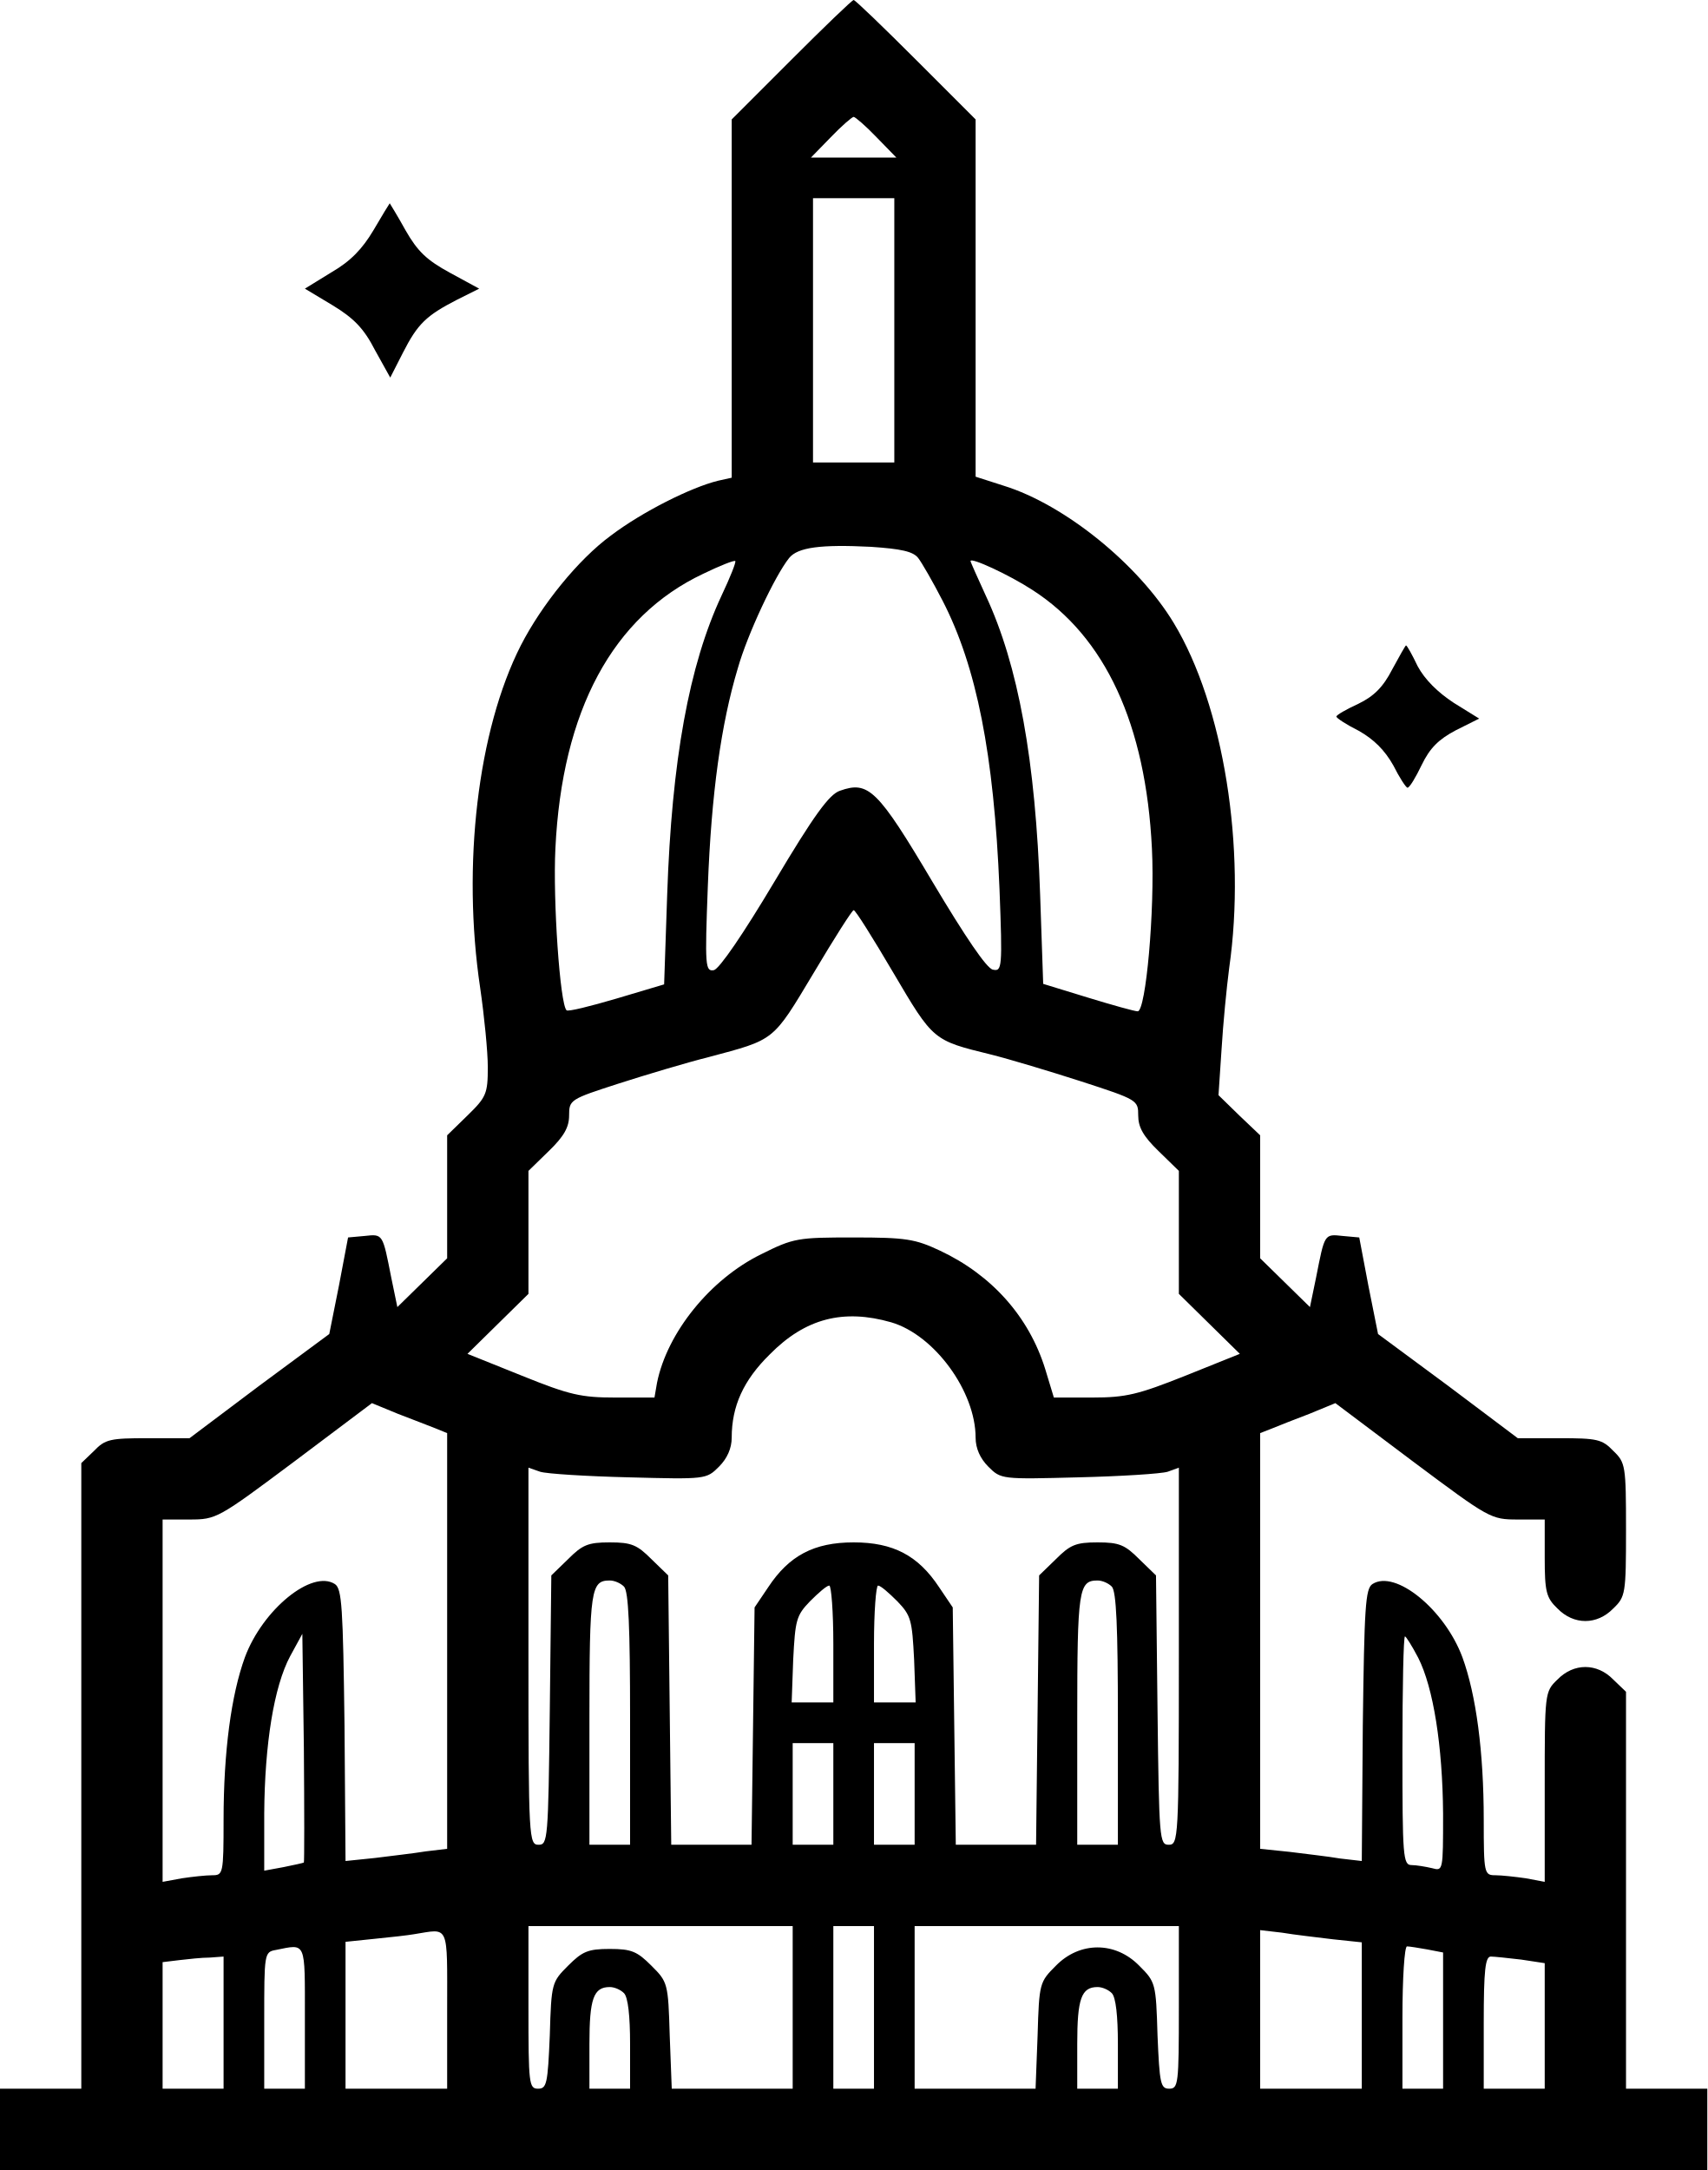
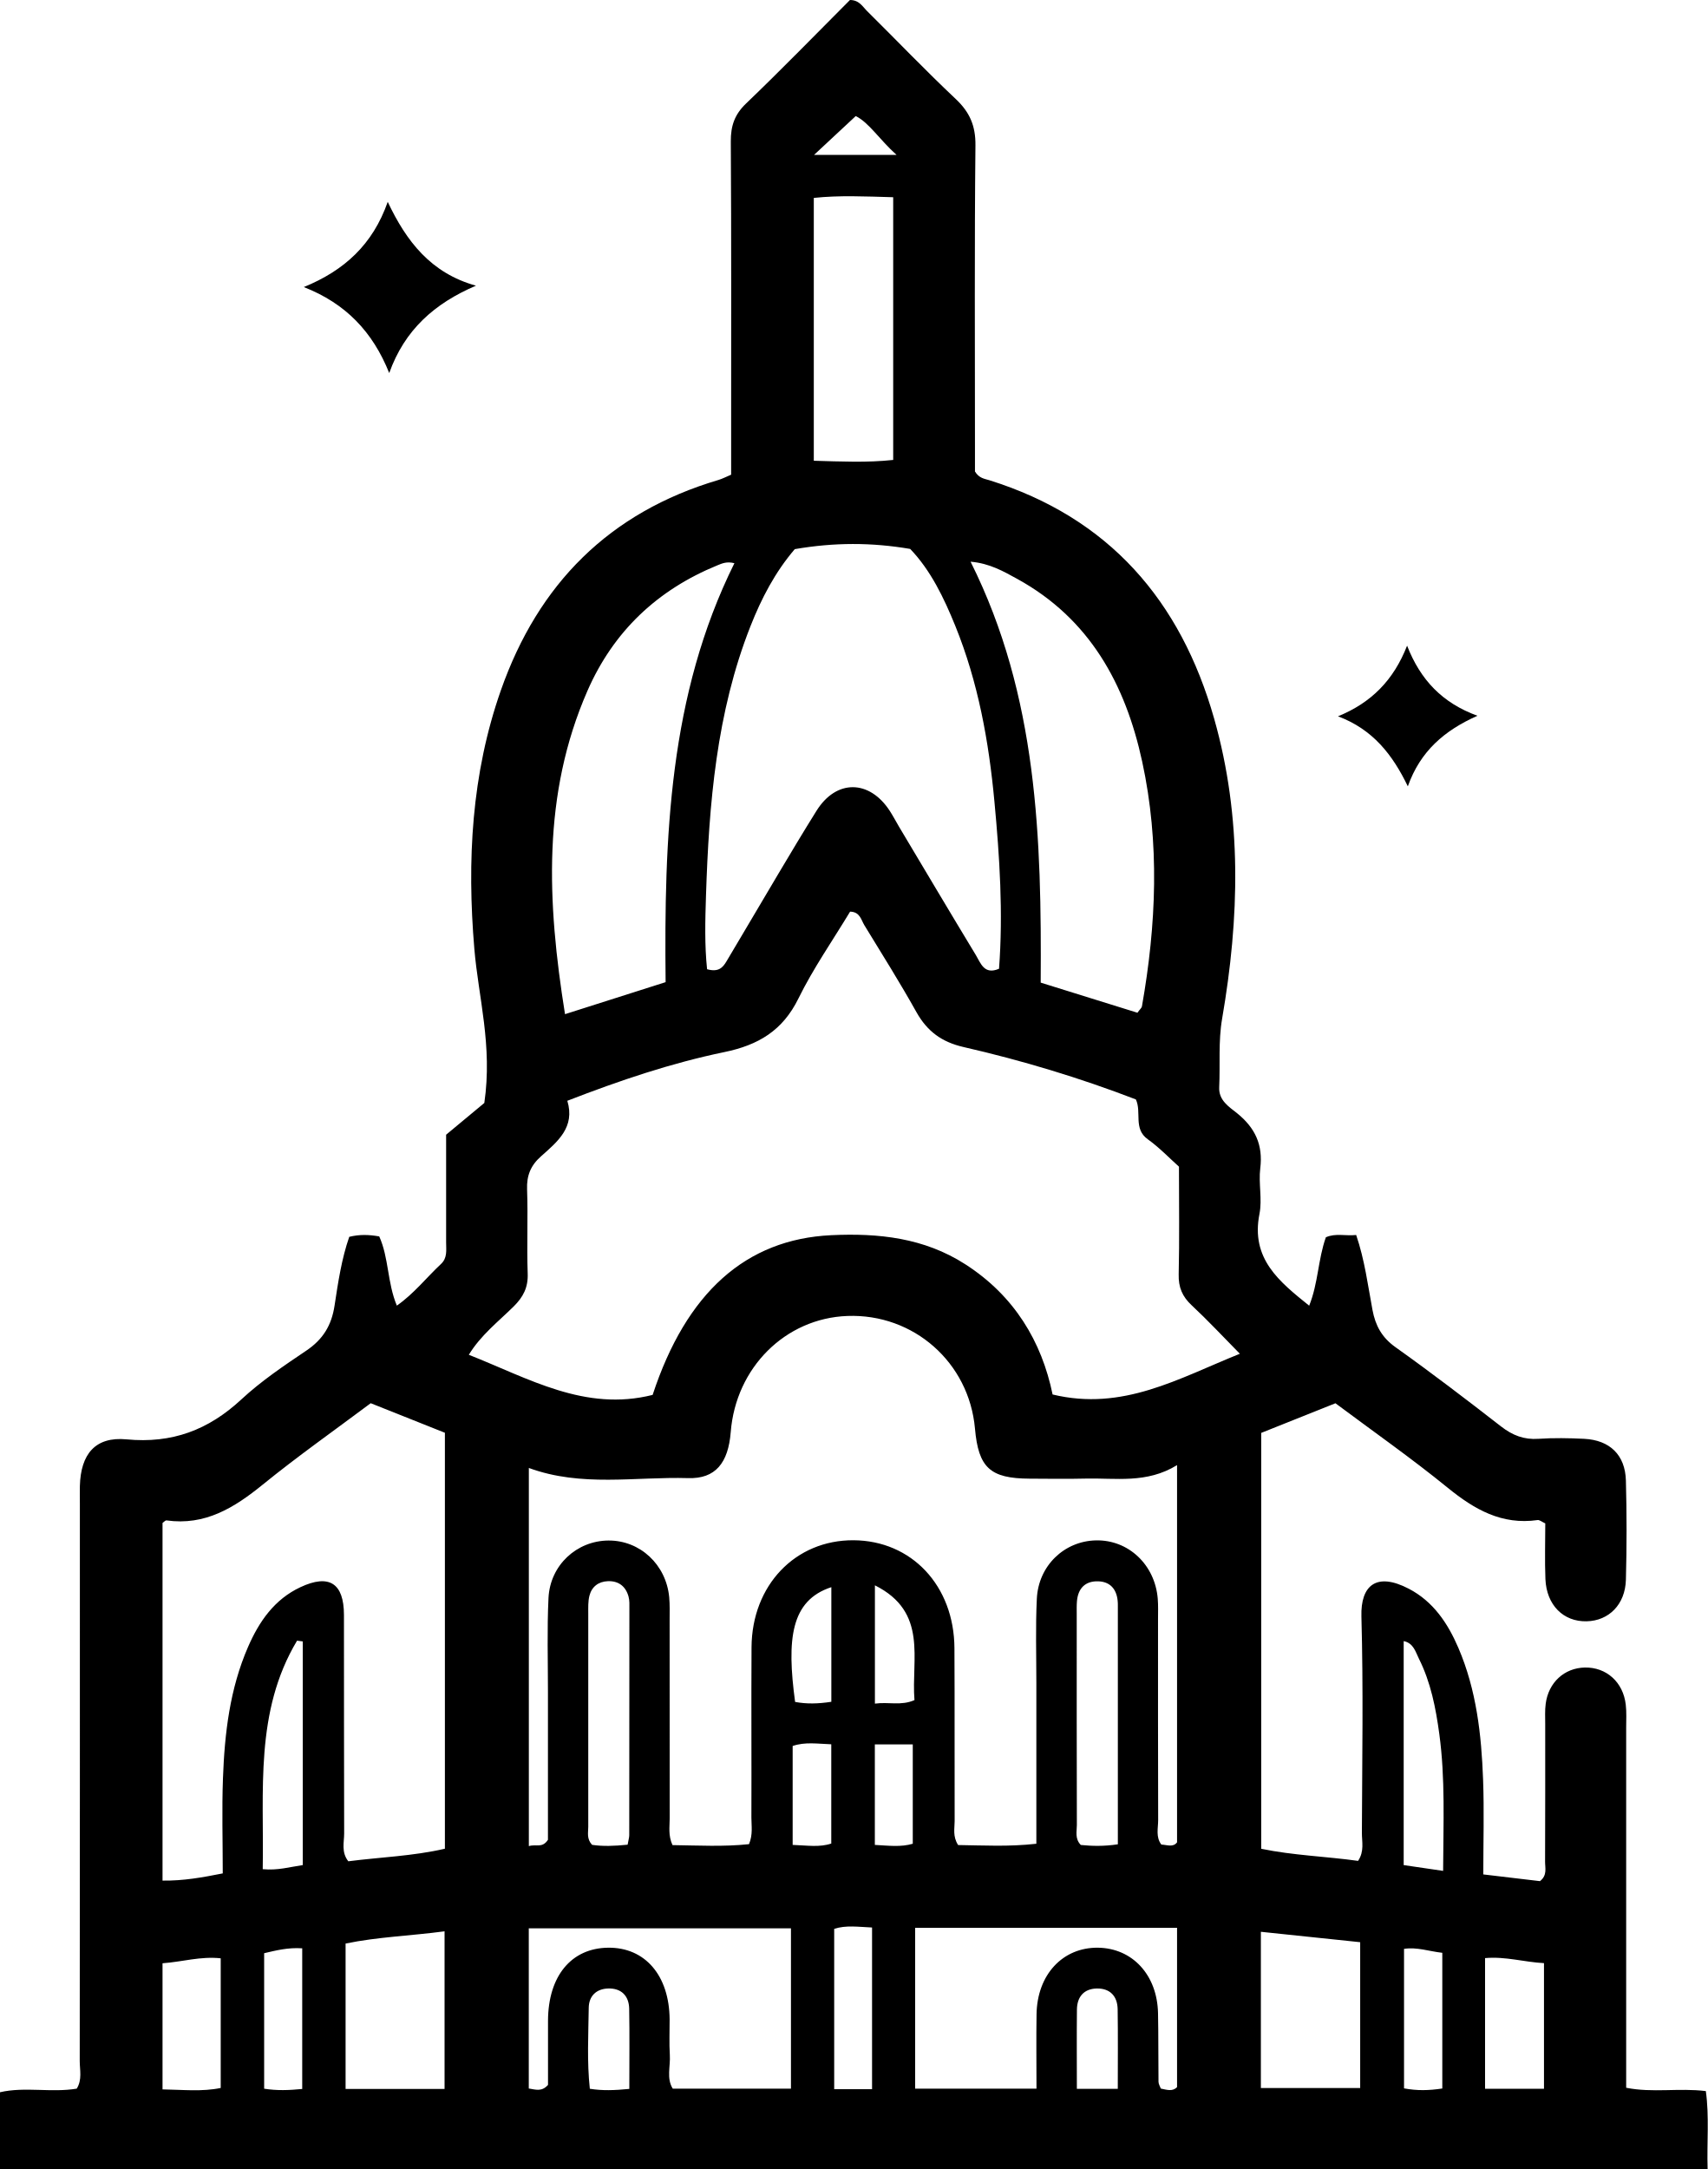
- <svg viewBox="0 0 336 427">
-   <g transform="matrix(0.1,0,0,-0.1,0,427)" stroke="none" id="g3">
-     <path d="m 1557,4152 -117,-117 v -352 -353 l -27,-6 c -53,-13 -149,-61 -211,-108 -64,-47 -136,-136 -177,-216 -85,-167 -116,-433 -80,-674 8,-55 15,-125 15,-156 0,-52 -3,-59 -40,-95 l -40,-39 v -121 -121 l -49,-48 -49,-48 -12,58 c -17,86 -16,86 -52,82 l -33,-3 -18,-95 -19,-95 -138,-102 -137,-103 h -82 c -74,0 -84,-2 -106,-25 l -25,-24 V 775 160 H 80 0 V 80 0 h 1680 1680 v 80 80 h -80 -80 v 390 391 l -25,24 c -32,33 -78,33 -110,0 -25,-24 -25,-26 -25,-211 V 567 l -37,7 c -21,3 -48,6 -60,6 -22,0 -23,3 -23,109 0,134 -15,246 -42,320 -35,94 -132,173 -177,144 -14,-9 -16,-46 -19,-278 l -2,-267 -43,5 c -23,4 -68,9 -99,13 l -58,6 v 409 409 l 23,9 c 12,5 45,18 74,29 l 51,21 153,-115 c 150,-112 153,-114 206,-114 h 53 v -75 c 0,-67 3,-79 25,-100 32,-33 78,-33 110,0 24,23 25,29 25,155 0,126 -1,132 -25,155 -22,23 -32,25 -106,25 h -82 l -137,103 -138,102 -19,95 -18,95 -33,3 c -36,4 -35,4 -52,-82 l -12,-58 -49,48 -49,48 v 121 121 l -41,39 -41,40 6,90 c 3,50 10,122 15,160 34,236 -11,517 -109,679 -70,116 -215,233 -334,270 l -56,18 v 351 352 l -117,117 c -65,65 -120,118 -123,118 -3,0 -58,-53 -123,-118 z m 168,-152 39,-40 h -84 -84 l 39,40 c 21,22 42,40 45,40 3,0 24,-18 45,-40 z m 35,-380 v -260 h -80 -80 v 260 260 h 80 80 z m 47,-448 c 7,-9 29,-47 48,-84 67,-130 101,-302 112,-567 6,-156 5,-163 -13,-159 -12,2 -54,64 -119,173 -108,182 -126,199 -182,179 -21,-7 -51,-48 -129,-179 -62,-104 -108,-171 -119,-174 -17,-3 -18,7 -12,165 7,183 26,319 59,429 19,67 73,182 101,217 17,21 62,27 161,22 59,-4 83,-9 93,-22 z m -387,-74 c -64,-137 -98,-324 -107,-589 l -6,-176 -94,-28 c -51,-15 -95,-26 -98,-23 -13,12 -27,217 -22,318 13,272 113,457 291,541 33,16 61,27 63,25 2,-2 -10,-32 -27,-68 z m 612,11 c 143,-92 223,-264 235,-509 6,-121 -12,-320 -28,-320 -6,0 -49,12 -98,27 l -88,27 -6,175 c -9,265 -43,452 -107,589 -16,35 -30,66 -30,68 0,8 76,-27 122,-57 z m -274,-753 c 79,-134 78,-133 192,-161 36,-9 116,-33 178,-53 111,-36 112,-37 112,-67 0,-23 10,-41 40,-70 l 40,-39 v -121 -121 l 60,-59 60,-59 -107,-43 c -93,-37 -117,-43 -183,-43 h -76 l -17,56 c -32,103 -105,185 -207,233 -49,23 -67,26 -170,26 -110,0 -118,-1 -182,-33 -100,-49 -185,-154 -205,-253 l -5,-29 h -77 c -67,0 -90,5 -184,43 l -107,43 60,59 60,59 v 121 121 l 40,39 c 30,29 40,47 40,70 0,31 2,32 98,63 53,17 133,41 177,52 131,35 125,30 206,165 41,69 76,124 79,124 3,1 38,-55 78,-123 z m -4,-688 c 85,-25 166,-136 166,-227 0,-21 9,-41 25,-57 25,-25 26,-25 178,-21 83,2 162,7 175,11 l 22,8 v -371 c 0,-361 -1,-371 -20,-371 -18,0 -19,10 -22,265 l -3,265 -33,32 c -28,28 -39,33 -82,33 -43,0 -54,-5 -82,-33 l -33,-32 -3,-265 -3,-265 h -79 -79 l -3,233 -3,234 -27,40 c -41,62 -90,88 -168,88 -78,0 -127,-26 -168,-88 l -27,-40 -3,-234 -3,-233 h -79 -79 l -3,265 -3,265 -33,32 c -28,28 -39,33 -82,33 -43,0 -54,-5 -82,-33 l -33,-32 -3,-265 c -3,-255 -4,-265 -22,-265 -19,0 -20,10 -20,371 v 371 l 23,-8 c 12,-4 91,-9 174,-11 152,-4 153,-4 178,21 16,16 25,36 25,57 0,62 23,113 75,164 70,71 145,90 239,63 z m -896,-209 22,-9 V 1041 632 l -42,-5 c -24,-4 -69,-9 -100,-13 l -58,-6 -2,267 c -3,232 -5,269 -19,278 -45,29 -142,-50 -177,-144 -27,-74 -42,-186 -42,-320 0,-106 -1,-109 -22,-109 -13,0 -40,-3 -60,-6 l -38,-7 v 357 356 h 53 c 53,0 56,2 206,114 l 153,115 51,-21 c 29,-11 62,-24 75,-29 z m 370,-311 c 9,-9 12,-80 12,-260 V 640 h -40 -40 v 248 c 0,255 3,272 40,272 9,0 21,-5 28,-12 z m 960,0 c 9,-9 12,-80 12,-260 V 640 h -40 -40 v 248 c 0,255 3,272 40,272 9,0 21,-5 28,-12 z M 1640,1035 V 920 h -41 -41 l 3,84 c 4,78 6,87 33,115 17,17 33,31 38,31 4,0 8,-52 8,-115 z m 126,84 c 27,-28 29,-37 33,-115 l 3,-84 h -41 -41 v 115 c 0,63 4,115 8,115 5,0 21,-14 38,-31 z M 598,605 c -2,-1 -20,-5 -40,-9 l -38,-7 v 113 c 1,136 19,249 51,309 l 24,44 3,-224 c 1,-123 1,-225 0,-226 z m 2193,403 c 30,-59 48,-174 49,-307 0,-113 0,-113 -22,-107 -13,3 -31,6 -40,6 -17,0 -18,17 -18,225 0,124 2,225 5,225 2,0 14,-19 26,-42 z M 1640,740 V 640 h -40 -40 v 100 100 h 40 40 z m 160,0 V 640 h -40 -40 v 100 100 h 40 40 z M 1560,320 V 160 h -119 -119 l -4,105 c -3,103 -4,105 -36,137 -28,28 -39,33 -82,33 -43,0 -54,-5 -82,-33 -32,-32 -33,-34 -36,-137 -4,-95 -6,-105 -23,-105 -18,0 -19,9 -19,160 v 160 h 260 260 z m 160,0 V 160 h -40 -40 v 160 160 h 40 40 z m 600,0 c 0,-151 -1,-160 -19,-160 -17,0 -19,10 -23,105 -3,103 -4,105 -36,137 -47,48 -117,48 -164,0 -32,-32 -33,-34 -36,-137 l -4,-105 h -119 -119 v 160 160 h 260 260 z M 880,315 V 160 H 780 680 v 144 145 l 58,6 c 31,3 66,7 77,9 70,11 65,23 65,-149 z m 1743,139 57,-6 V 304 160 h -100 -100 v 156 156 l 43,-5 c 23,-4 68,-9 100,-13 z M 600,300 V 160 h -40 -40 v 134 c 0,132 0,135 23,139 60,12 57,19 57,-133 z m 2209,134 31,-6 V 294 160 h -40 -40 v 140 c 0,77 4,140 9,140 5,0 23,-3 40,-6 z M 440,290 V 160 h -60 -60 v 124 125 l 33,4 c 17,2 44,5 60,5 l 27,2 z m 2554,124 46,-7 V 284 160 h -60 -60 v 130 c 0,103 3,130 14,130 7,0 34,-3 60,-6 z M 1228,348 c 8,-8 12,-45 12,-100 v -88 h -40 -40 v 88 c 0,89 8,112 40,112 9,0 21,-5 28,-12 z m 960,0 c 8,-8 12,-45 12,-100 v -88 h -40 -40 v 88 c 0,89 8,112 40,112 9,0 21,-5 28,-12 z" id="path1" />
-     <path d="m 735,3817 c -22,-37 -45,-61 -83,-83 l -52,-32 55,-33 c 41,-25 61,-45 83,-88 l 30,-54 25,49 c 29,57 46,73 106,104 l 44,22 -57,31 c -46,25 -64,42 -88,84 -16,29 -31,53 -31,53 -1,-1 -15,-24 -32,-53 z" id="path2" />
-     <path d="m 2740,2953 c -18,-35 -36,-53 -67,-68 -24,-11 -43,-22 -43,-25 0,-3 20,-16 44,-28 30,-17 51,-38 68,-68 12,-24 25,-44 28,-44 4,0 16,20 28,45 16,33 33,50 67,68 l 46,23 -50,31 c -32,21 -57,46 -71,72 -11,23 -21,41 -23,41 -1,0 -13,-21 -27,-47 z" id="path3" />
-   </g>
+ <svg xmlns="http://www.w3.org/2000/svg" viewBox="0 0 251.25 319.03">
+   <path d="M192.6,192.04c1.33-3.31,1.29-6.77,2.45-10.05,1.41-.64,2.88-.17,4.46-.34,1.26,3.7,1.72,7.4,2.4,11.03,.43,2.29,1.37,4.04,3.38,5.47,5.28,3.76,10.44,7.7,15.56,11.68,1.67,1.29,3.35,1.95,5.47,1.8,2.24-.15,4.49-.11,6.73,0,3.77,.19,6.04,2.37,6.14,6.14,.13,4.86,.13,9.73,0,14.59-.1,3.64-2.51,6.04-5.78,6.11-3.42,.08-5.9-2.39-6.06-6.21-.11-2.73-.02-5.46-.02-8.19-.49-.22-.84-.53-1.13-.49-5.26,.75-9.29-1.55-13.22-4.75-5.31-4.32-10.93-8.26-16.52-12.43-3.65,1.46-7.22,2.88-10.92,4.36v61.17c4.73,.98,9.55,1.12,14.25,1.78,.95-1.42,.55-2.83,.56-4.16,.04-10.6,.22-21.21-.07-31.81-.12-4.51,2.17-6.56,6.97-4.06,3.61,1.88,5.74,5.08,7.3,8.71,2.65,6.18,3.39,12.75,3.63,19.37,.17,4.58,.03,9.17,.03,13.94,3.09,.37,5.78,.68,8.34,.99,1.11-.87,.74-1.94,.75-2.88,.03-6.74,.02-13.47,.02-20.21,0-1-.06-2.01,.07-2.99,.4-3.14,2.75-5.28,5.76-5.34,3.16-.06,5.64,2.14,6.02,5.46,.13,1.11,.06,2.24,.06,3.37,0,16.22,0,32.44,0,48.65,0,1.36,0,2.73,0,4.33,3.89,.78,7.75,0,11.72,.49,.52,3.78,.14,7.48,.26,11.46H0v-11.29c3.67-.85,7.54,.1,11.29-.53,.82-1.33,.44-2.73,.44-4.05,.03-27.32,.02-54.64,.02-81.96,0-.87-.02-1.75,0-2.62,.12-4.7,2.27-7.31,6.86-6.87,6.69,.64,12.04-1.37,16.89-5.87,2.91-2.7,6.26-4.96,9.56-7.18,2.45-1.65,3.72-3.71,4.16-6.64,.52-3.41,1.03-6.86,2.16-10.1,1.51-.37,2.87-.33,4.41-.06,1.42,3.13,1.17,6.77,2.59,10.18,2.52-1.76,4.35-4.12,6.5-6.13,.96-.9,.75-2.05,.75-3.15,.01-5.11,0-10.22,0-15.86,1.97-1.64,4.17-3.47,5.62-4.67,1.23-8.45-.87-15.51-1.47-22.69-1.09-12.93-.43-25.67,3.91-38.02,5.49-15.63,15.95-26.17,31.99-30.92,.58-.17,1.12-.46,1.88-.78,0-2.02,0-4,0-5.98,0-14.35,.04-28.69-.05-43.04-.01-2.28,.55-3.95,2.24-5.57C114.98,10.22,120.02,5.03,125.04,0c1.37,0,1.87,.99,2.54,1.65,4.35,4.3,8.57,8.72,13.02,12.91,2.05,1.93,2.93,3.93,2.9,6.81-.15,14.72-.07,29.44-.07,44.16,0,1.36,0,2.73,0,3.82,.61,1.01,1.43,1.07,2.1,1.28,17.61,5.5,28.16,17.71,33.09,35.08,4.14,14.57,3.72,29.35,1.17,44.12-.58,3.37-.27,6.71-.43,10.07-.1,1.95,1.44,2.89,2.63,3.84,2.65,2.14,3.84,4.65,3.41,8.1-.27,2.21,.31,4.56-.12,6.72-1.3,6.6,2.92,9.95,7.32,13.49Zm-10.22,7.06c-2.52-2.56-4.71-4.91-7.06-7.1-1.39-1.29-1.97-2.66-1.92-4.57,.12-5.1,.04-10.21,.04-15.83-1.4-1.25-2.88-2.81-4.59-4.03-2.16-1.54-.87-3.99-1.75-5.86-8.3-3.19-16.76-5.74-25.37-7.71-3.18-.73-5.32-2.3-6.9-5.11-2.43-4.35-5.08-8.57-7.68-12.82-.47-.77-.63-1.95-2.09-1.98-2.54,4.21-5.41,8.32-7.6,12.77-2.32,4.73-5.9,6.86-10.91,7.89-7.78,1.61-15.33,4.15-23.09,7.16,1.18,3.9-1.44,6.01-3.86,8.16-1.52,1.34-2.14,2.83-2.06,4.89,.15,4.11-.06,8.23,.09,12.34,.08,2.06-.65,3.47-2.08,4.88-2.25,2.22-4.82,4.2-6.58,7.09,8.83,3.48,17.09,8.41,27.04,5.9,4.95-15.05,13.71-22.89,26.26-23.49,6.97-.33,13.68,.38,19.74,4.28,7.2,4.62,11.24,11.36,12.84,19.15,10.33,2.5,18.53-2.37,27.55-5.99Zm-104.58,16.84v55.6c1.04-.34,1.96,.36,2.81-.93,0-7.04,0-14.38,0-21.73,0-4.61-.14-9.24,.08-13.84,.24-4.84,4.16-8.42,8.82-8.45,4.65-.03,8.49,3.54,8.94,8.35,.1,1.11,.06,2.24,.06,3.36,0,9.73,0,19.45,.01,29.18,0,1.21-.24,2.47,.41,3.91,3.75,.05,7.54,.26,11.26-.14,.59-1.43,.35-2.68,.35-3.9,.03-8.36-.03-16.71,.02-25.07,.06-9.11,6.44-15.77,14.99-15.73,8.55,.04,14.81,6.68,14.86,15.87,.05,8.48,0,16.96,.03,25.44,0,1.08-.31,2.23,.51,3.52,3.66,.05,7.44,.27,11.51-.19,0-8.03,0-15.86,0-23.69,0-4.12-.13-8.24,.07-12.34,.23-4.87,4.04-8.49,8.69-8.59,4.78-.11,8.7,3.58,9.1,8.59,.08,.99,.04,1.99,.04,2.99,0,9.85-.01,19.7,.02,29.55,0,1.2-.38,2.5,.47,3.61,.84,.04,1.73,.45,2.31-.33v-55.48c-4.49,2.76-9.04,1.87-13.48,1.98-2.74,.07-5.49,.02-8.23,.01-5.79-.03-7.51-1.61-8.02-7.37-.87-9.72-9.02-16.92-18.77-16.56-9.12,.34-16.41,7.59-17.16,17.07-.36,4.54-2.24,6.91-6.27,6.78-7.78-.23-15.68,1.36-23.45-1.5Zm-23.26-9.55c-5.36,4.01-10.76,7.81-15.88,11.97-4.2,3.41-8.48,6.07-14.17,5.27-.17-.02-.39,.25-.58,.38v52.6c3.09,.04,5.85-.46,8.86-1.06,0-4.78-.14-9.39,.03-13.98,.24-6.62,1.01-13.17,3.69-19.33,1.63-3.74,3.88-7,7.71-8.79,4.23-1.98,6.39-.58,6.4,4.08,.02,10.72-.01,21.44,.03,32.15,0,1.31-.45,2.73,.61,4.09,4.71-.61,9.53-.76,14.21-1.85v-61.18c-3.68-1.47-7.24-2.88-10.92-4.35Zm62.39-125.63c-2.91,3.4-4.91,7.25-6.52,11.33-5.03,12.74-6.11,26.14-6.55,39.63-.12,3.66-.21,7.35,.16,10.84,1.68,.47,2.31-.24,2.85-1.15,.76-1.29,1.53-2.57,2.29-3.86,3.64-6.1,7.19-12.26,10.95-18.28,2.92-4.69,7.8-4.61,10.8,.02,.47,.73,.88,1.51,1.32,2.26,3.77,6.31,7.52,12.64,11.33,18.93,.72,1.19,1.22,2.95,3.41,2.01,.62-8.21,.09-16.43-.68-24.61-.82-8.82-2.39-17.53-5.75-25.81-1.69-4.16-3.62-8.18-6.64-11.33-5.7-.97-11.16-.97-16.97,.03Zm-33.81,68.41c5.27-1.67,9.96-3.17,14.8-4.71-.22-21.24,.47-42.17,10.12-61.62-1.13-.29-1.81,.03-2.5,.31-8.83,3.61-15.29,9.71-19.12,18.46-6.67,15.25-5.95,31.02-3.3,47.56Zm59.67-66.54c9.89,19.78,10.44,40.77,10.31,61.9,4.97,1.55,9.67,3.01,14.23,4.43,.38-.53,.62-.71,.66-.92,2.12-12,2.64-24.03,.04-36.02-2.47-11.39-7.73-21.01-18.36-26.86-2.02-1.11-4.07-2.3-6.87-2.54Zm-26.42,201h-38.58v23.56c1.06,.17,1.91,.5,2.83-.53,0-3.01-.01-6.23,0-9.46,.03-6.56,3.43-10.66,8.85-10.72,5.43-.06,8.99,4.09,9.04,10.54,.01,1.74-.08,3.49,.03,5.23,.11,1.68-.52,3.46,.43,4.96h17.39v-23.59Zm18.26-.07v23.65h17.85c0-3.78-.05-7.37,.01-10.95,.09-5.82,3.85-9.84,9.04-9.78,5.06,.07,8.71,4,8.83,9.62,.07,3.36,.03,6.73,.07,10.09,0,.34,.22,.68,.34,1.01,.89,.18,1.73,.48,2.39-.22v-23.43h-38.53Zm-3.23-254.55c-4.15-.12-7.93-.3-11.68,.1v38.66c4.02,.11,7.8,.3,11.68-.12V29.01ZM65.4,307.27v-23.2c-5.02,.67-9.83,.82-14.56,1.8v21.39h14.56Zm120.09-.15h14.61v-21.45c-5.01-.53-9.75-1.02-14.61-1.53v22.98Zm-93.16-35.79c.12-.69,.24-1.05,.24-1.4,.01-11.09,.02-22.17,.02-33.26,0-.62,.04-1.27-.13-1.86-.42-1.49-1.47-2.3-3.03-2.24-1.39,.05-2.38,.81-2.72,2.15-.21,.83-.17,1.73-.17,2.6,0,10.46-.01,20.93,0,31.39,0,.84-.26,1.75,.56,2.64,1.57,.24,3.27,.18,5.22-.02Zm72.12-.07c0-11.92,0-23.5,0-35.07,0-.25,0-.5-.03-.75-.17-1.74-1.14-2.8-2.86-2.85-1.92-.06-2.98,1.05-3.13,2.96-.05,.62-.03,1.24-.03,1.87,0,10.34-.01,20.68,.02,31.02,0,.95-.32,2,.58,2.93,1.63,.16,3.33,.22,5.46-.1Zm-140.54,17.51v18.55c3.03,.05,5.82,.36,8.56-.21v-19.07c-2.99-.32-5.63,.52-8.56,.73Zm194.56,18.46h8.67v-18.48c-2.93-.15-5.64-1.01-8.67-.74v19.22ZM44.54,241.43c-.28-.04-.56-.07-.84-.11-6.26,10.46-4.84,22.08-5.05,33.61,2.24,.21,3.98-.33,5.89-.6v-32.9Zm167.76,33.76c.03-7.05,.33-13.59-.56-20.14-.52-3.83-1.25-7.59-3-11.08-.5-1-.78-2.28-2.24-2.59v32.95c1.88,.28,3.58,.53,5.8,.85Zm-84.01,32.09v-23.77c-2.04-.09-3.84-.37-5.57,.2v23.58h5.57Zm-83.83-.02v-20.69c-2.1-.14-3.85,.31-5.6,.72v19.93c1.91,.3,3.61,.23,5.6,.04Zm167.72-.07v-19.96c-1.97-.22-3.71-.87-5.63-.58v20.52c1.93,.36,3.63,.32,5.63,.02Zm-89.88-56.88v-16.86c-5.98,1.96-6.58,7.63-5.33,16.88,1.69,.32,3.38,.28,5.33-.02Zm6.41-17.14v17.41c2.03-.28,3.86,.35,5.82-.52-.5-6.05,2.05-12.94-5.82-16.88Zm-12.1,38.19c2.17,.08,3.97,.38,5.68-.2v-14.6c-2.04-.07-3.84-.38-5.68,.25v14.55Zm12.09-14.78v14.78c2.03,.11,3.82,.35,5.58-.17v-14.61h-5.58Zm-36.12,50.67c0-4.14,.05-7.98-.02-11.81-.04-1.91-1.19-3.02-3.1-2.96-1.72,.05-2.83,1.1-2.85,2.84-.05,3.94-.27,7.89,.16,11.91,1.9,.3,3.6,.23,5.81,.02Zm71.86-.02c0-4.05,.04-7.88-.02-11.7-.03-1.91-1.11-3.07-3.03-3.05-1.91,.02-2.95,1.21-2.96,3.12-.04,3.82-.01,7.64-.01,11.64h6.02ZM119.76,22.78h12.13c-2.56-2.3-4.02-4.72-6-5.71-2.17,2.02-4.05,3.77-6.13,5.71Z" />
+   <path d="M44.7,42.22c5.95-2.43,10.14-6.25,12.34-12.53,2.74,5.8,6.34,10.48,12.98,12.33-6.11,2.61-10.5,6.51-12.76,12.85-2.43-6.07-6.4-10.23-12.55-12.64Z" />
+   <path d="M196.83,105.36c4.94-2.01,8.2-5.35,10.17-10.39,1.97,5.06,5.21,8.44,10.35,10.31-4.86,2.16-8.41,5.21-10.24,10.38-2.25-4.66-5.14-8.37-10.27-10.3Z" />
</svg>
